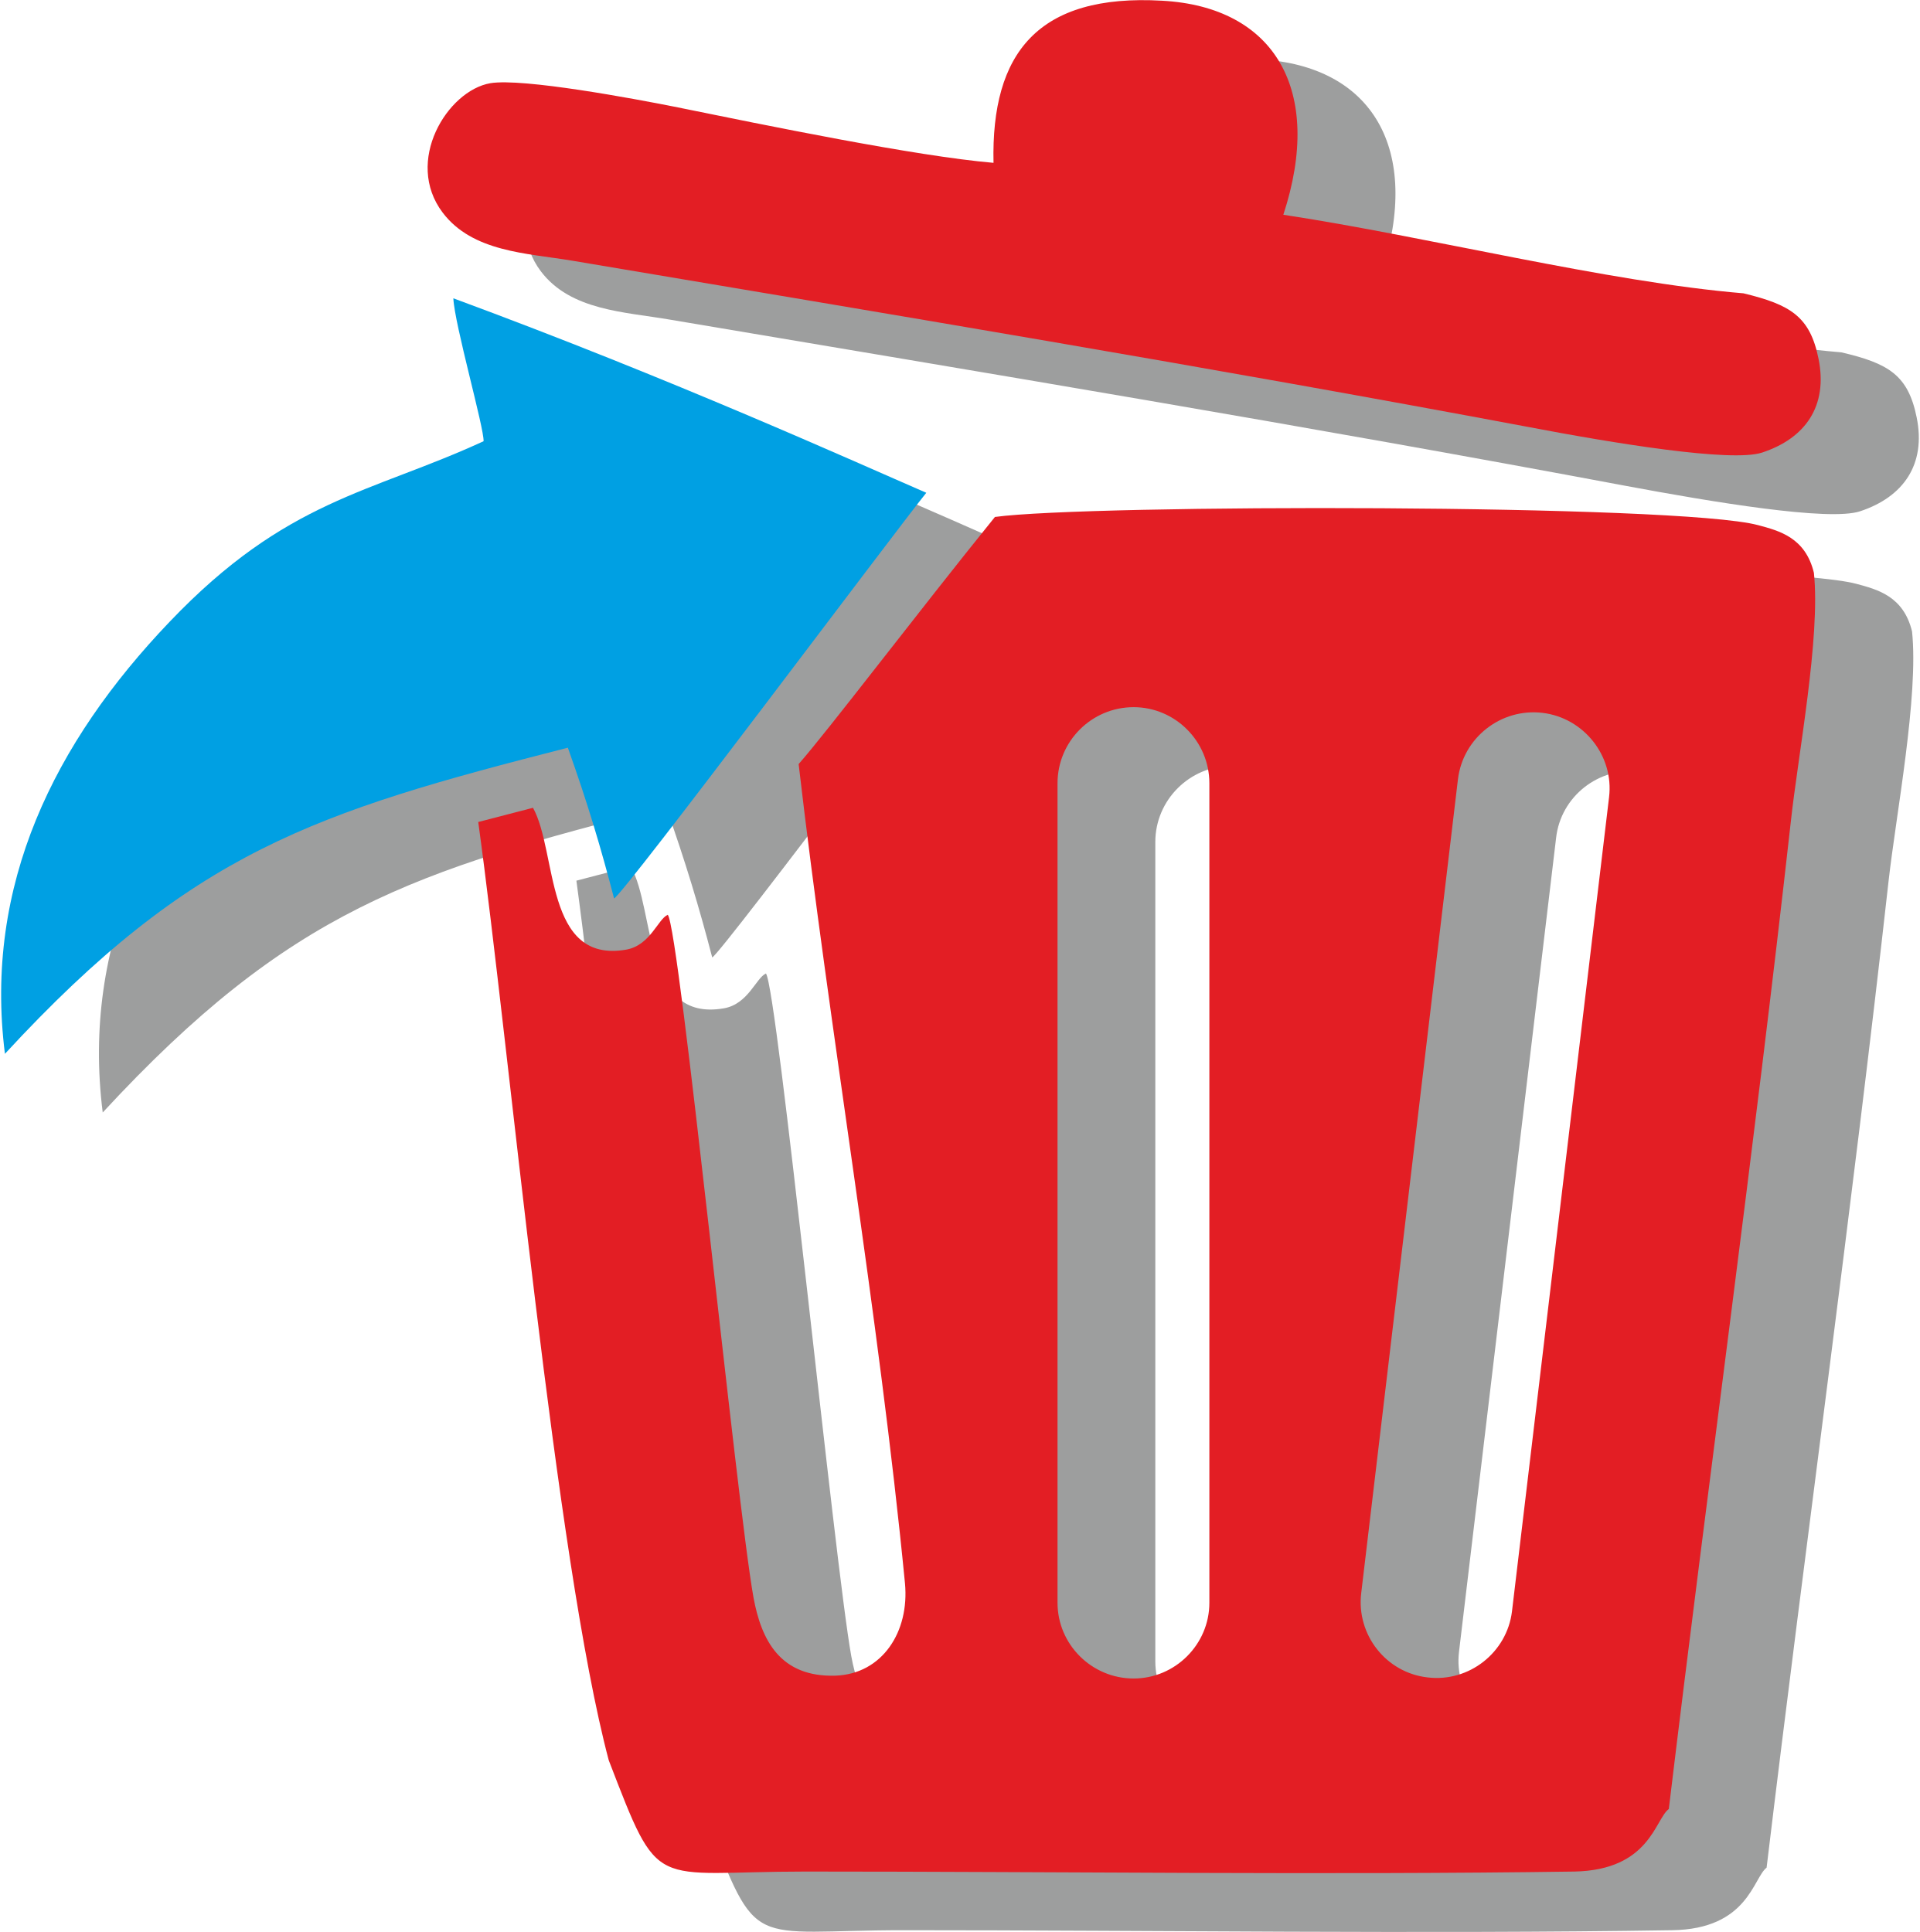
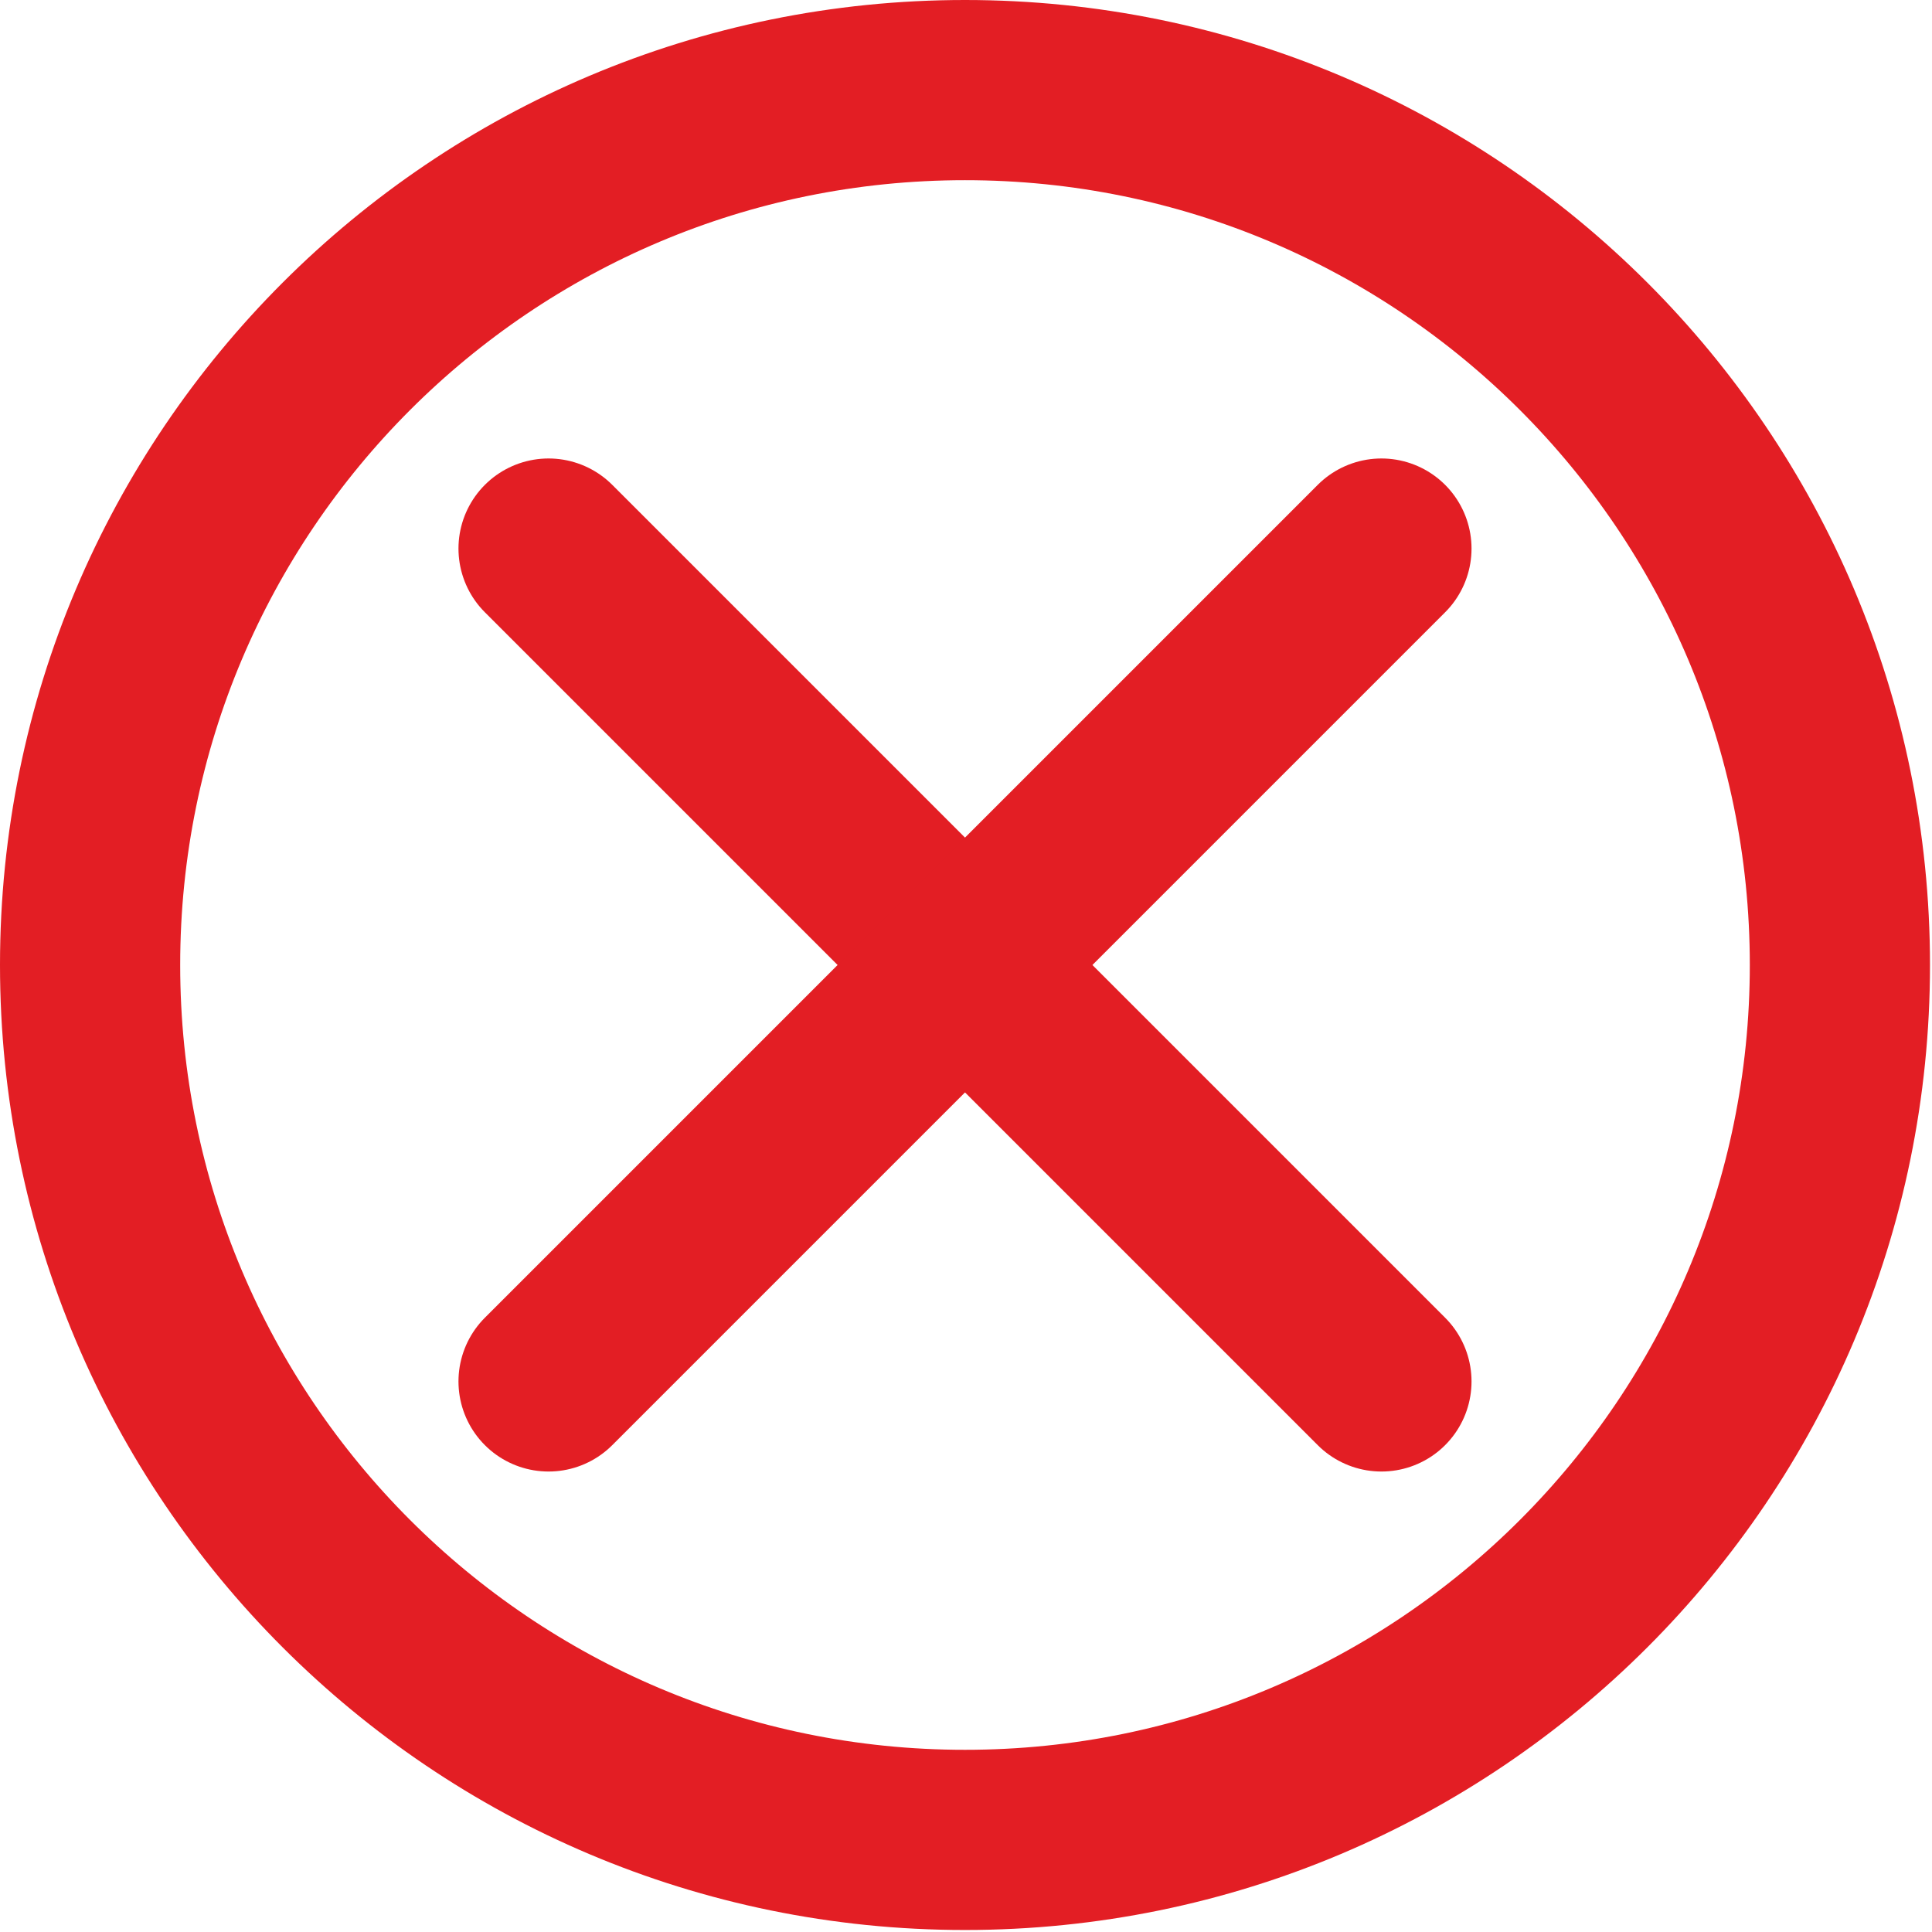
- <svg xmlns="http://www.w3.org/2000/svg" xml:space="preserve" width="153px" height="154px" version="1.1" style="shape-rendering:geometricPrecision; text-rendering:geometricPrecision; image-rendering:optimizeQuality; fill-rule:evenodd; clip-rule:evenodd" viewBox="0 0 53.93 54.34">
+ <svg xmlns="http://www.w3.org/2000/svg" xml:space="preserve" width="107px" height="107px" version="1.1" style="shape-rendering:geometricPrecision; text-rendering:geometricPrecision; image-rendering:optimizeQuality; fill-rule:evenodd; clip-rule:evenodd" viewBox="0 0 9.65 9.65">
  <defs>
    <style type="text/css">
   
-     .fil0 {fill:#9D9E9E}
-     .fil2 {fill:#E31E24}
-     .fil1 {fill:#00A0E3}
+     .str0 {stroke:#E31E24;stroke-width:0.9;stroke-miterlimit:22.926}
+     .str1 {stroke:#E31E24;stroke-width:0.9;stroke-linecap:round;stroke-linejoin:round;stroke-miterlimit:22.926}
+     .fil0 {fill:none}
   
  </style>
  </defs>
  <g id="Слой_x0020_1">
-     <path class="fil0" d="M25.18 23.15c0.87,7.5 2.25,15.44 2.99,23.03 0.13,1.37 -0.64,2.56 -1.95,2.6 -1.55,0.05 -2.09,-0.99 -2.31,-2.2 -0.47,-2.61 -2.08,-18.79 -2.4,-19.2 -0.28,0.13 -0.5,0.86 -1.18,0.98 -2.29,0.4 -1.92,-2.74 -2.62,-3.99l-1.53 0.4c0.88,6.47 2.16,20.74 3.66,26.39 1.46,3.77 1.16,3.13 5.54,3.13 7.02,0 14.68,0.11 21.61,0 2.14,-0.03 2.28,-1.47 2.66,-1.76 1.11,-9.23 2.4,-18.52 3.43,-27.75 0.21,-1.87 0.85,-5.2 0.66,-7.02 -0.24,-0.99 -0.97,-1.18 -1.57,-1.34 -2.26,-0.6 -18.84,-0.58 -21.46,-0.23 -2.19,2.71 -4.7,6.03 -5.53,6.96zm9.42 -1.61c1.18,0 2.14,0.96 2.14,2.14l0 23.05c0,1.18 -0.96,2.14 -2.14,2.14 -1.17,0 -2.14,-0.96 -2.14,-2.14l0 -23.05c0,-1.18 0.97,-2.14 2.14,-2.14zm11.5 0.16c1.17,0.14 2.01,1.21 1.87,2.38l-2.72 22.89c-0.14,1.16 -1.21,2.01 -2.38,1.87 -1.17,-0.14 -2.01,-1.21 -1.87,-2.38l2.73 -22.89c0.13,-1.17 1.2,-2.01 2.37,-1.87zm-29.77 -7.64c-3.19,1.47 -5.54,1.64 -8.83,5.08 -3.24,3.39 -5.24,7.4 -4.64,12.15 5.26,-5.69 8.71,-6.79 15.84,-8.6 0.56,1.59 0.93,2.82 1.3,4.24 0.29,-0.16 7.89,-10.32 8.77,-11.41 -2.03,-0.89 -7.12,-3.2 -13.29,-5.48 0.02,0.72 0.87,3.66 0.85,4.02zm14.34 -7.83c-2.22,-0.18 -6.43,-1.06 -8.99,-1.58 -1.1,-0.22 -4.25,-0.81 -5.17,-0.65 -1.21,0.2 -2.42,2.19 -1.33,3.63 0.84,1.11 2.36,1.14 3.63,1.36 8.96,1.51 17.9,2.99 26.85,4.67 2.46,0.46 5.75,1.01 6.62,0.72 1.21,-0.4 1.86,-1.31 1.59,-2.64 -0.24,-1.19 -0.79,-1.52 -2.12,-1.83 -3.83,-0.32 -8.85,-1.6 -12.93,-2.22 1.14,-3.5 -0.26,-5.84 -3.41,-6.02 -3.5,-0.2 -4.81,1.48 -4.74,4.56z" />
-     <path class="fil1" d="M13.57 12.41c-3.19,1.47 -5.54,1.63 -8.83,5.08 -3.24,3.39 -5.23,7.4 -4.63,12.15 5.25,-5.69 8.7,-6.79 15.83,-8.61 0.57,1.6 0.93,2.82 1.3,4.24 0.3,-0.15 7.89,-10.31 8.78,-11.41 -2.03,-0.88 -7.12,-3.19 -13.3,-5.47 0.03,0.72 0.87,3.66 0.85,4.02z" />
-     <path class="fil2" d="M22.43 21.49c0.87,7.51 2.25,15.44 2.99,23.04 0.13,1.37 -0.64,2.55 -1.95,2.6 -1.56,0.05 -2.09,-1 -2.31,-2.2 -0.47,-2.61 -2.08,-18.8 -2.41,-19.2 -0.28,0.12 -0.49,0.86 -1.17,0.98 -2.3,0.4 -1.93,-2.74 -2.62,-3.99l-1.54 0.4c0.89,6.46 2.17,20.74 3.67,26.39 1.45,3.76 1.16,3.13 5.53,3.13 7.02,0 14.69,0.1 21.62,0 2.13,-0.04 2.27,-1.47 2.66,-1.76 1.11,-9.23 2.4,-18.53 3.43,-27.76 0.2,-1.86 0.84,-5.19 0.65,-7.01 -0.24,-0.99 -0.97,-1.18 -1.57,-1.34 -2.25,-0.6 -18.83,-0.59 -21.46,-0.23 -2.19,2.71 -4.7,6.02 -5.52,6.95zm9.42 -1.6c1.17,0 2.13,0.96 2.13,2.14l0 23.05c0,1.17 -0.96,2.13 -2.13,2.13 -1.18,0 -2.14,-0.96 -2.14,-2.13l0 -23.05c0,-1.18 0.96,-2.14 2.14,-2.14zm11.5 0.16c1.16,0.14 2.01,1.21 1.87,2.37l-2.73 22.9c-0.14,1.16 -1.21,2 -2.37,1.86 -1.17,-0.13 -2.01,-1.2 -1.87,-2.37l2.72 -22.89c0.14,-1.17 1.21,-2.01 2.38,-1.87zm-15.44 -15.47c-2.21,-0.19 -6.42,-1.06 -8.98,-1.58 -1.11,-0.22 -4.25,-0.81 -5.17,-0.66 -1.21,0.21 -2.43,2.2 -1.34,3.64 0.84,1.11 2.37,1.14 3.63,1.35 8.97,1.51 17.9,2.99 26.85,4.67 2.46,0.47 5.76,1.01 6.62,0.73 1.22,-0.4 1.86,-1.31 1.59,-2.64 -0.24,-1.19 -0.79,-1.52 -2.11,-1.84 -3.84,-0.32 -8.86,-1.59 -12.94,-2.21 1.15,-3.51 -0.25,-5.85 -3.41,-6.02 -3.49,-0.2 -4.81,1.47 -4.74,4.56z" />
+     <circle class="fil0 str0" cx="4.82" cy="4.82" r="4.37" />
+     <line class="fil0 str1" x1="2.74" y1="2.74" x2="6.9" y2="6.9" />
+     <line class="fil0 str1" x1="6.9" y1="2.74" x2="2.74" y2="6.9" />
  </g>
</svg>
